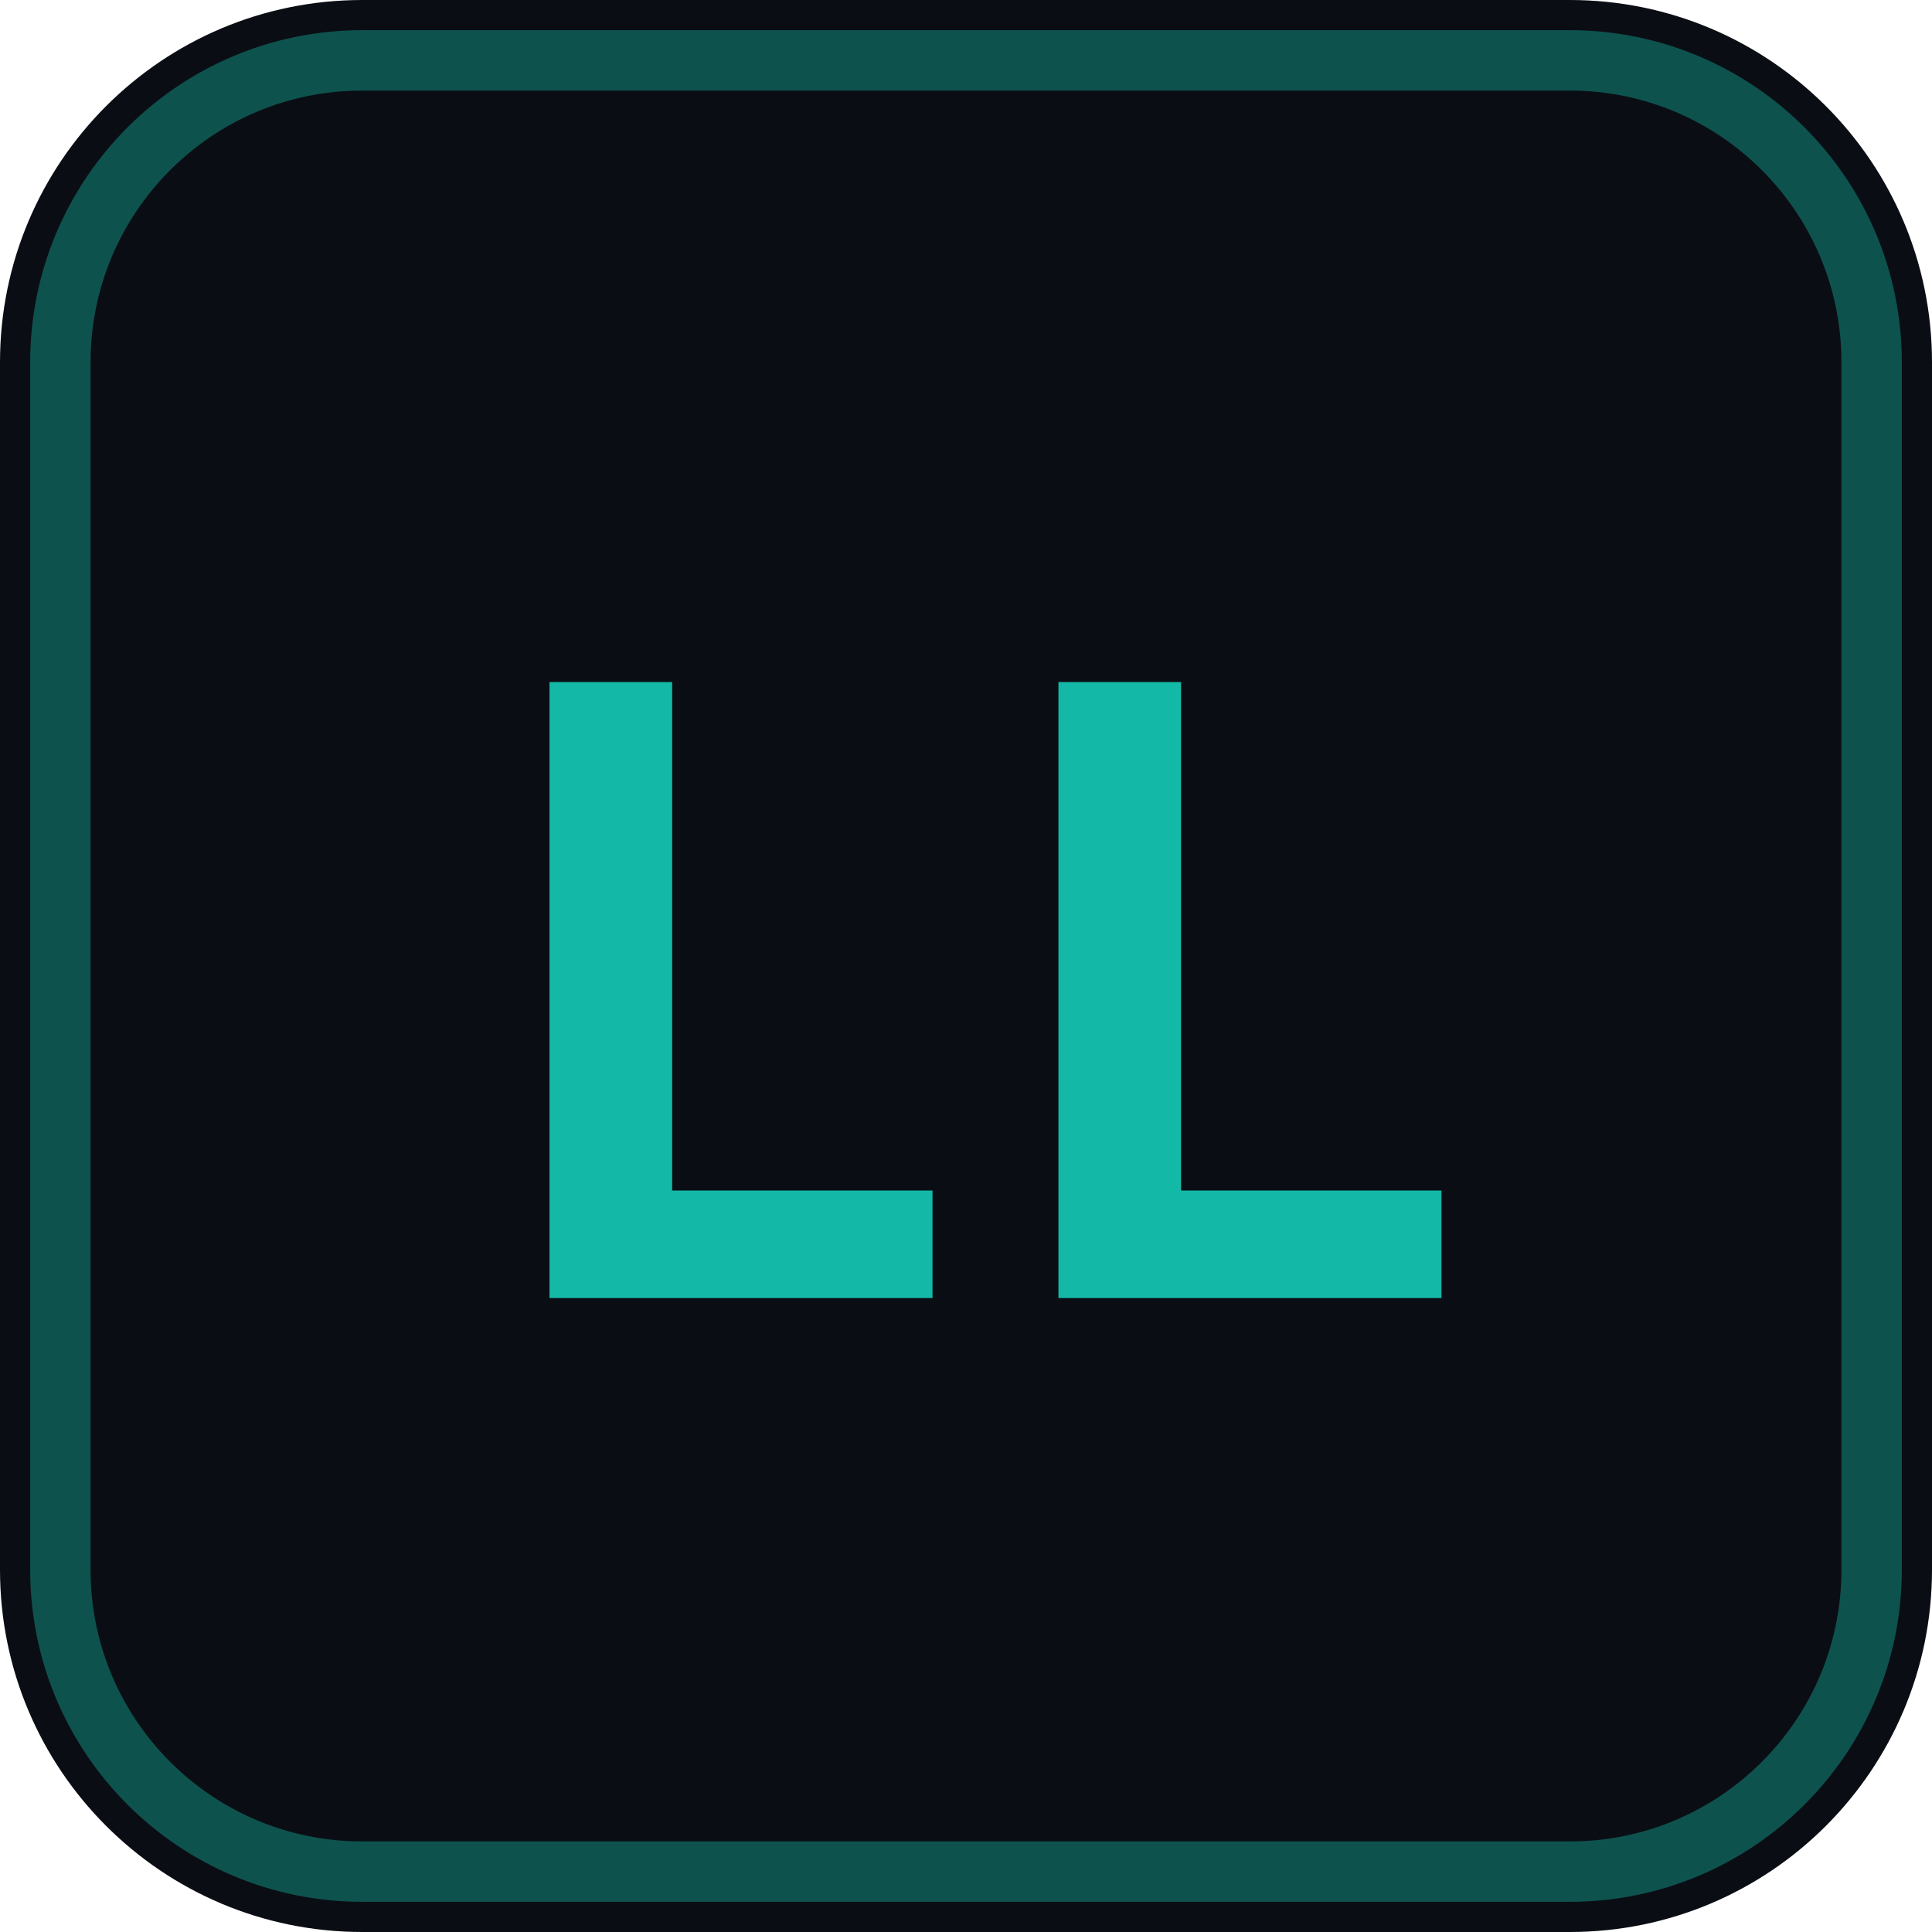
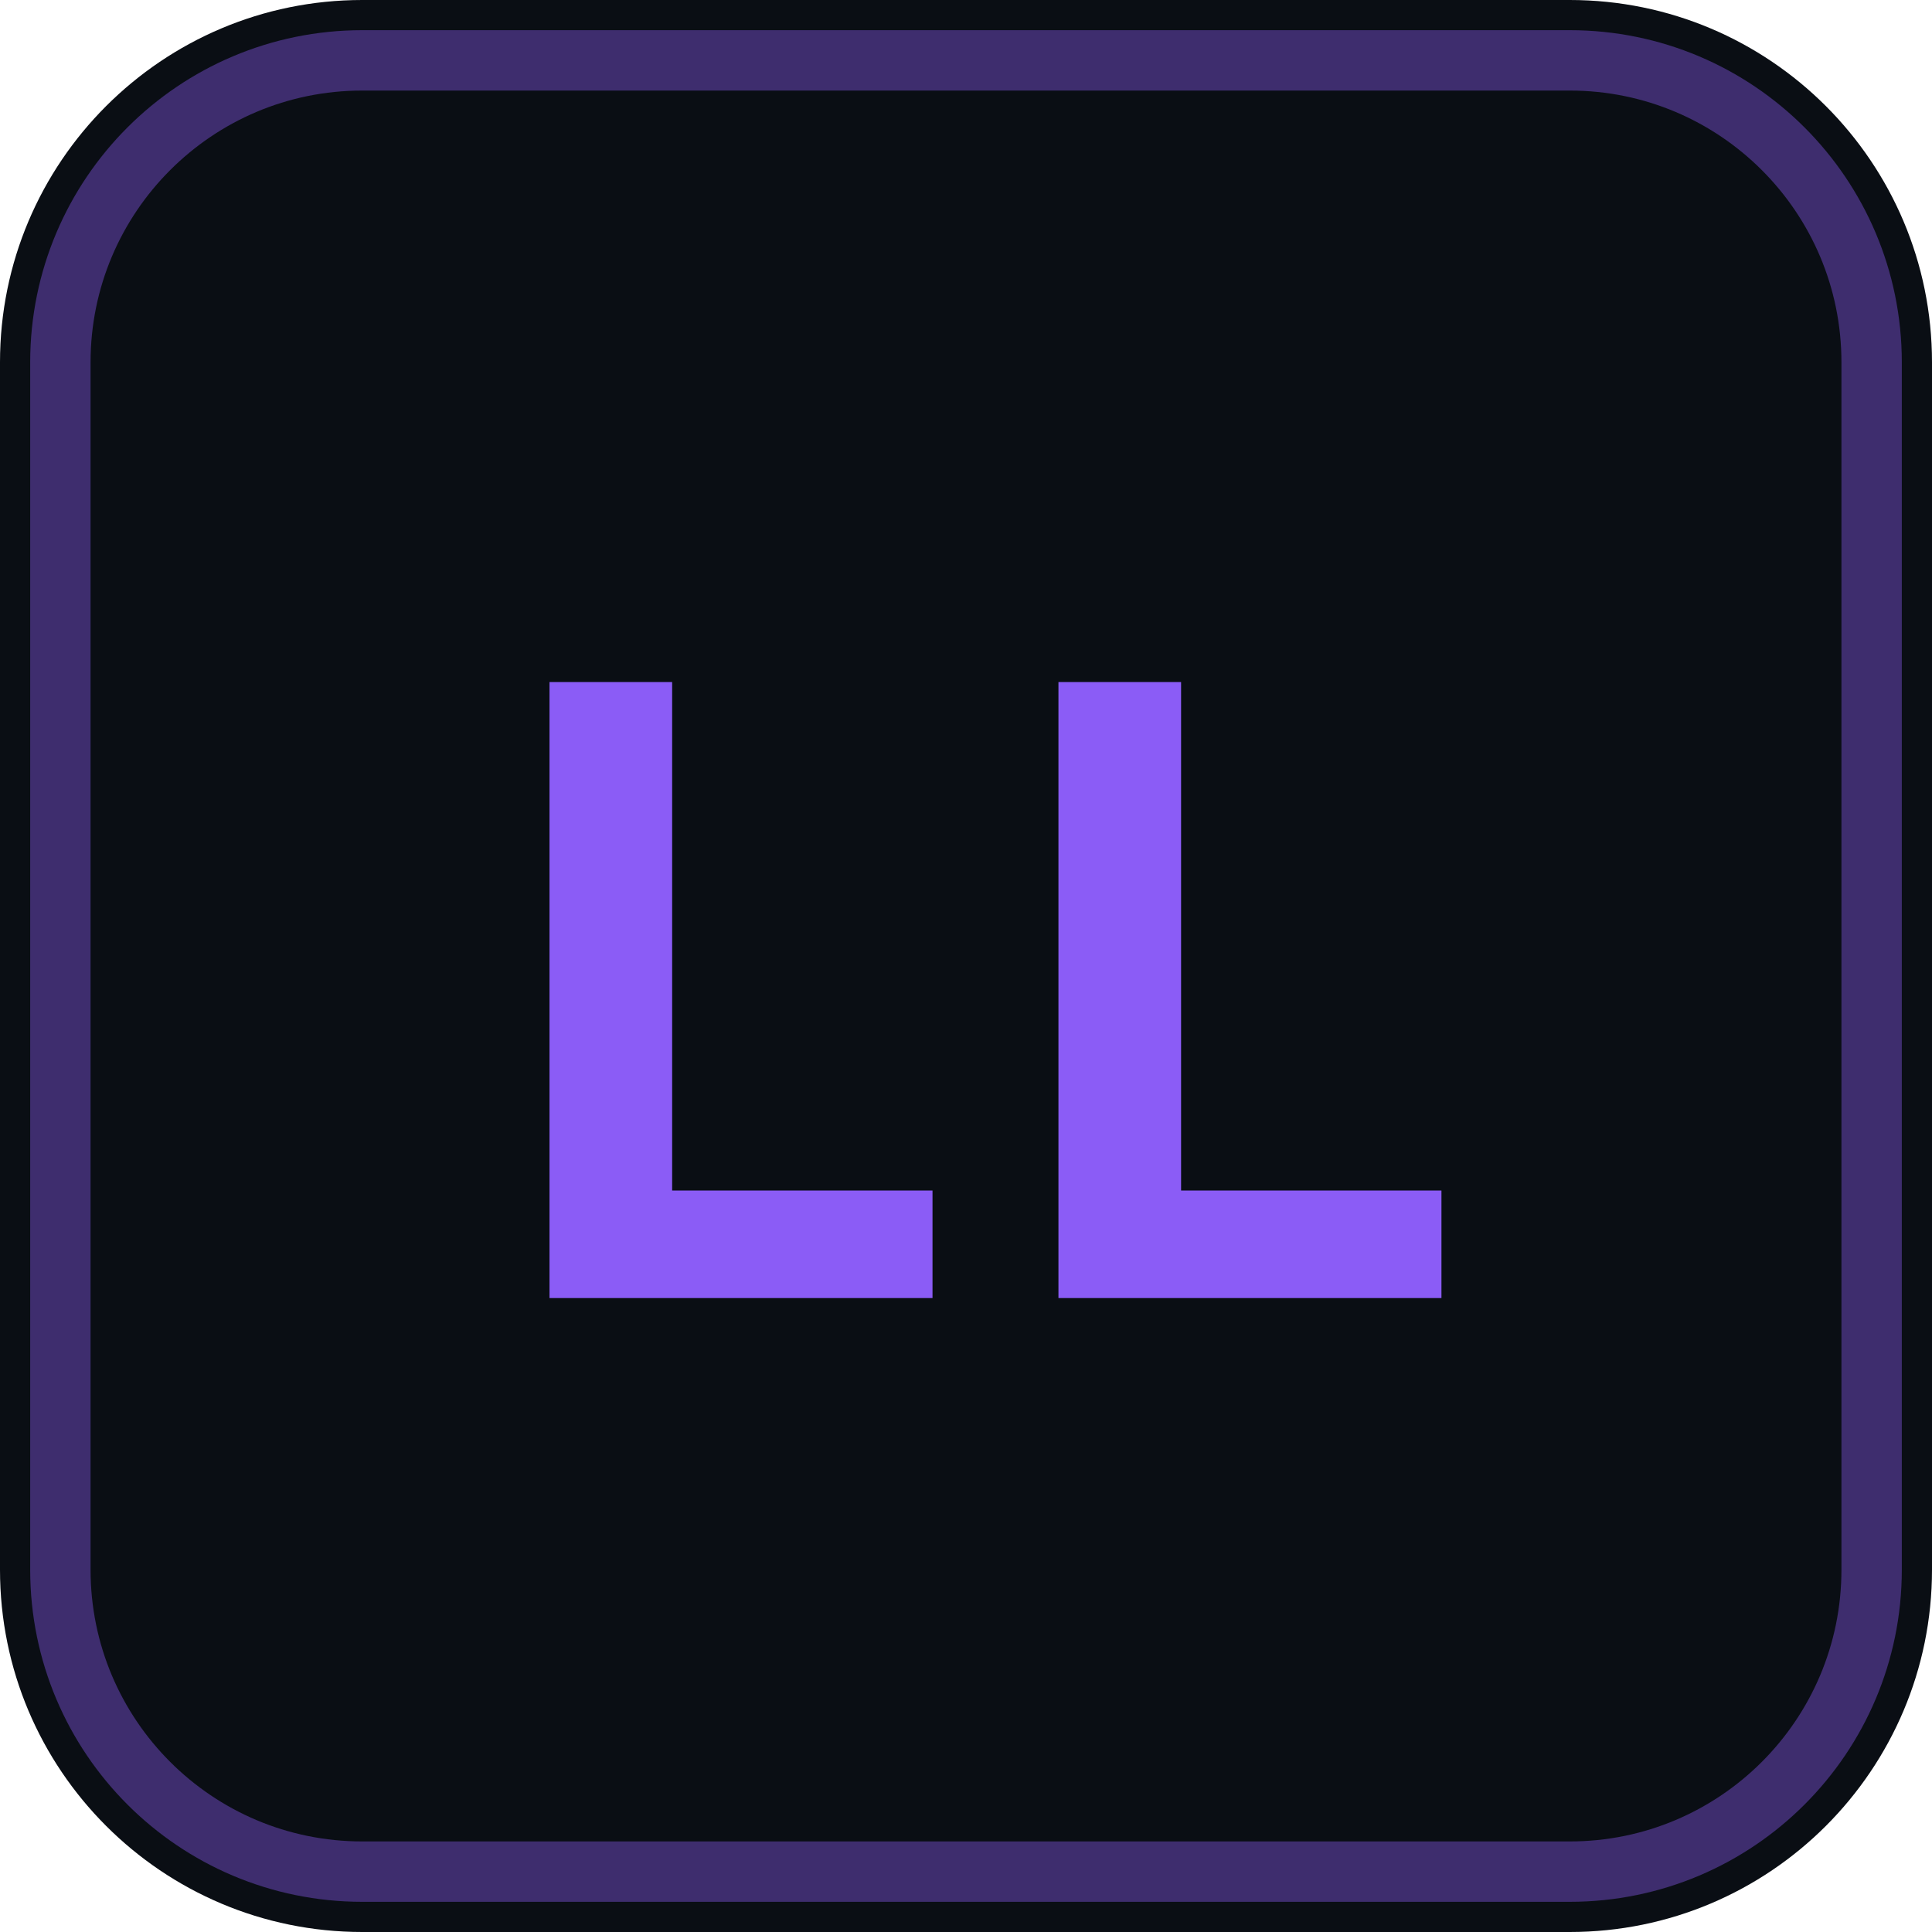
<svg xmlns="http://www.w3.org/2000/svg" viewBox="0 0 32 32">
  <rect width="32" height="32" rx="6" fill="#0a0e14" />
-   <rect x="1" y="1" width="30" height="30" rx="5" fill="none" stroke="#14b8a6" stroke-width="1" opacity="0.4" />
-   <text x="16" y="21.5" text-anchor="middle" font-family="monospace" font-weight="bold" font-size="14" fill="#14b8a6">LL</text>
+   <rect x="1" y="1" width="30" height="30" rx="5" fill="none" stroke="#8b5cf6" stroke-width="1" opacity="0.4" />
+   <text x="16" y="21.5" text-anchor="middle" font-family="monospace" font-weight="bold" font-size="14" fill="#8b5cf6">LL</text>
</svg>
